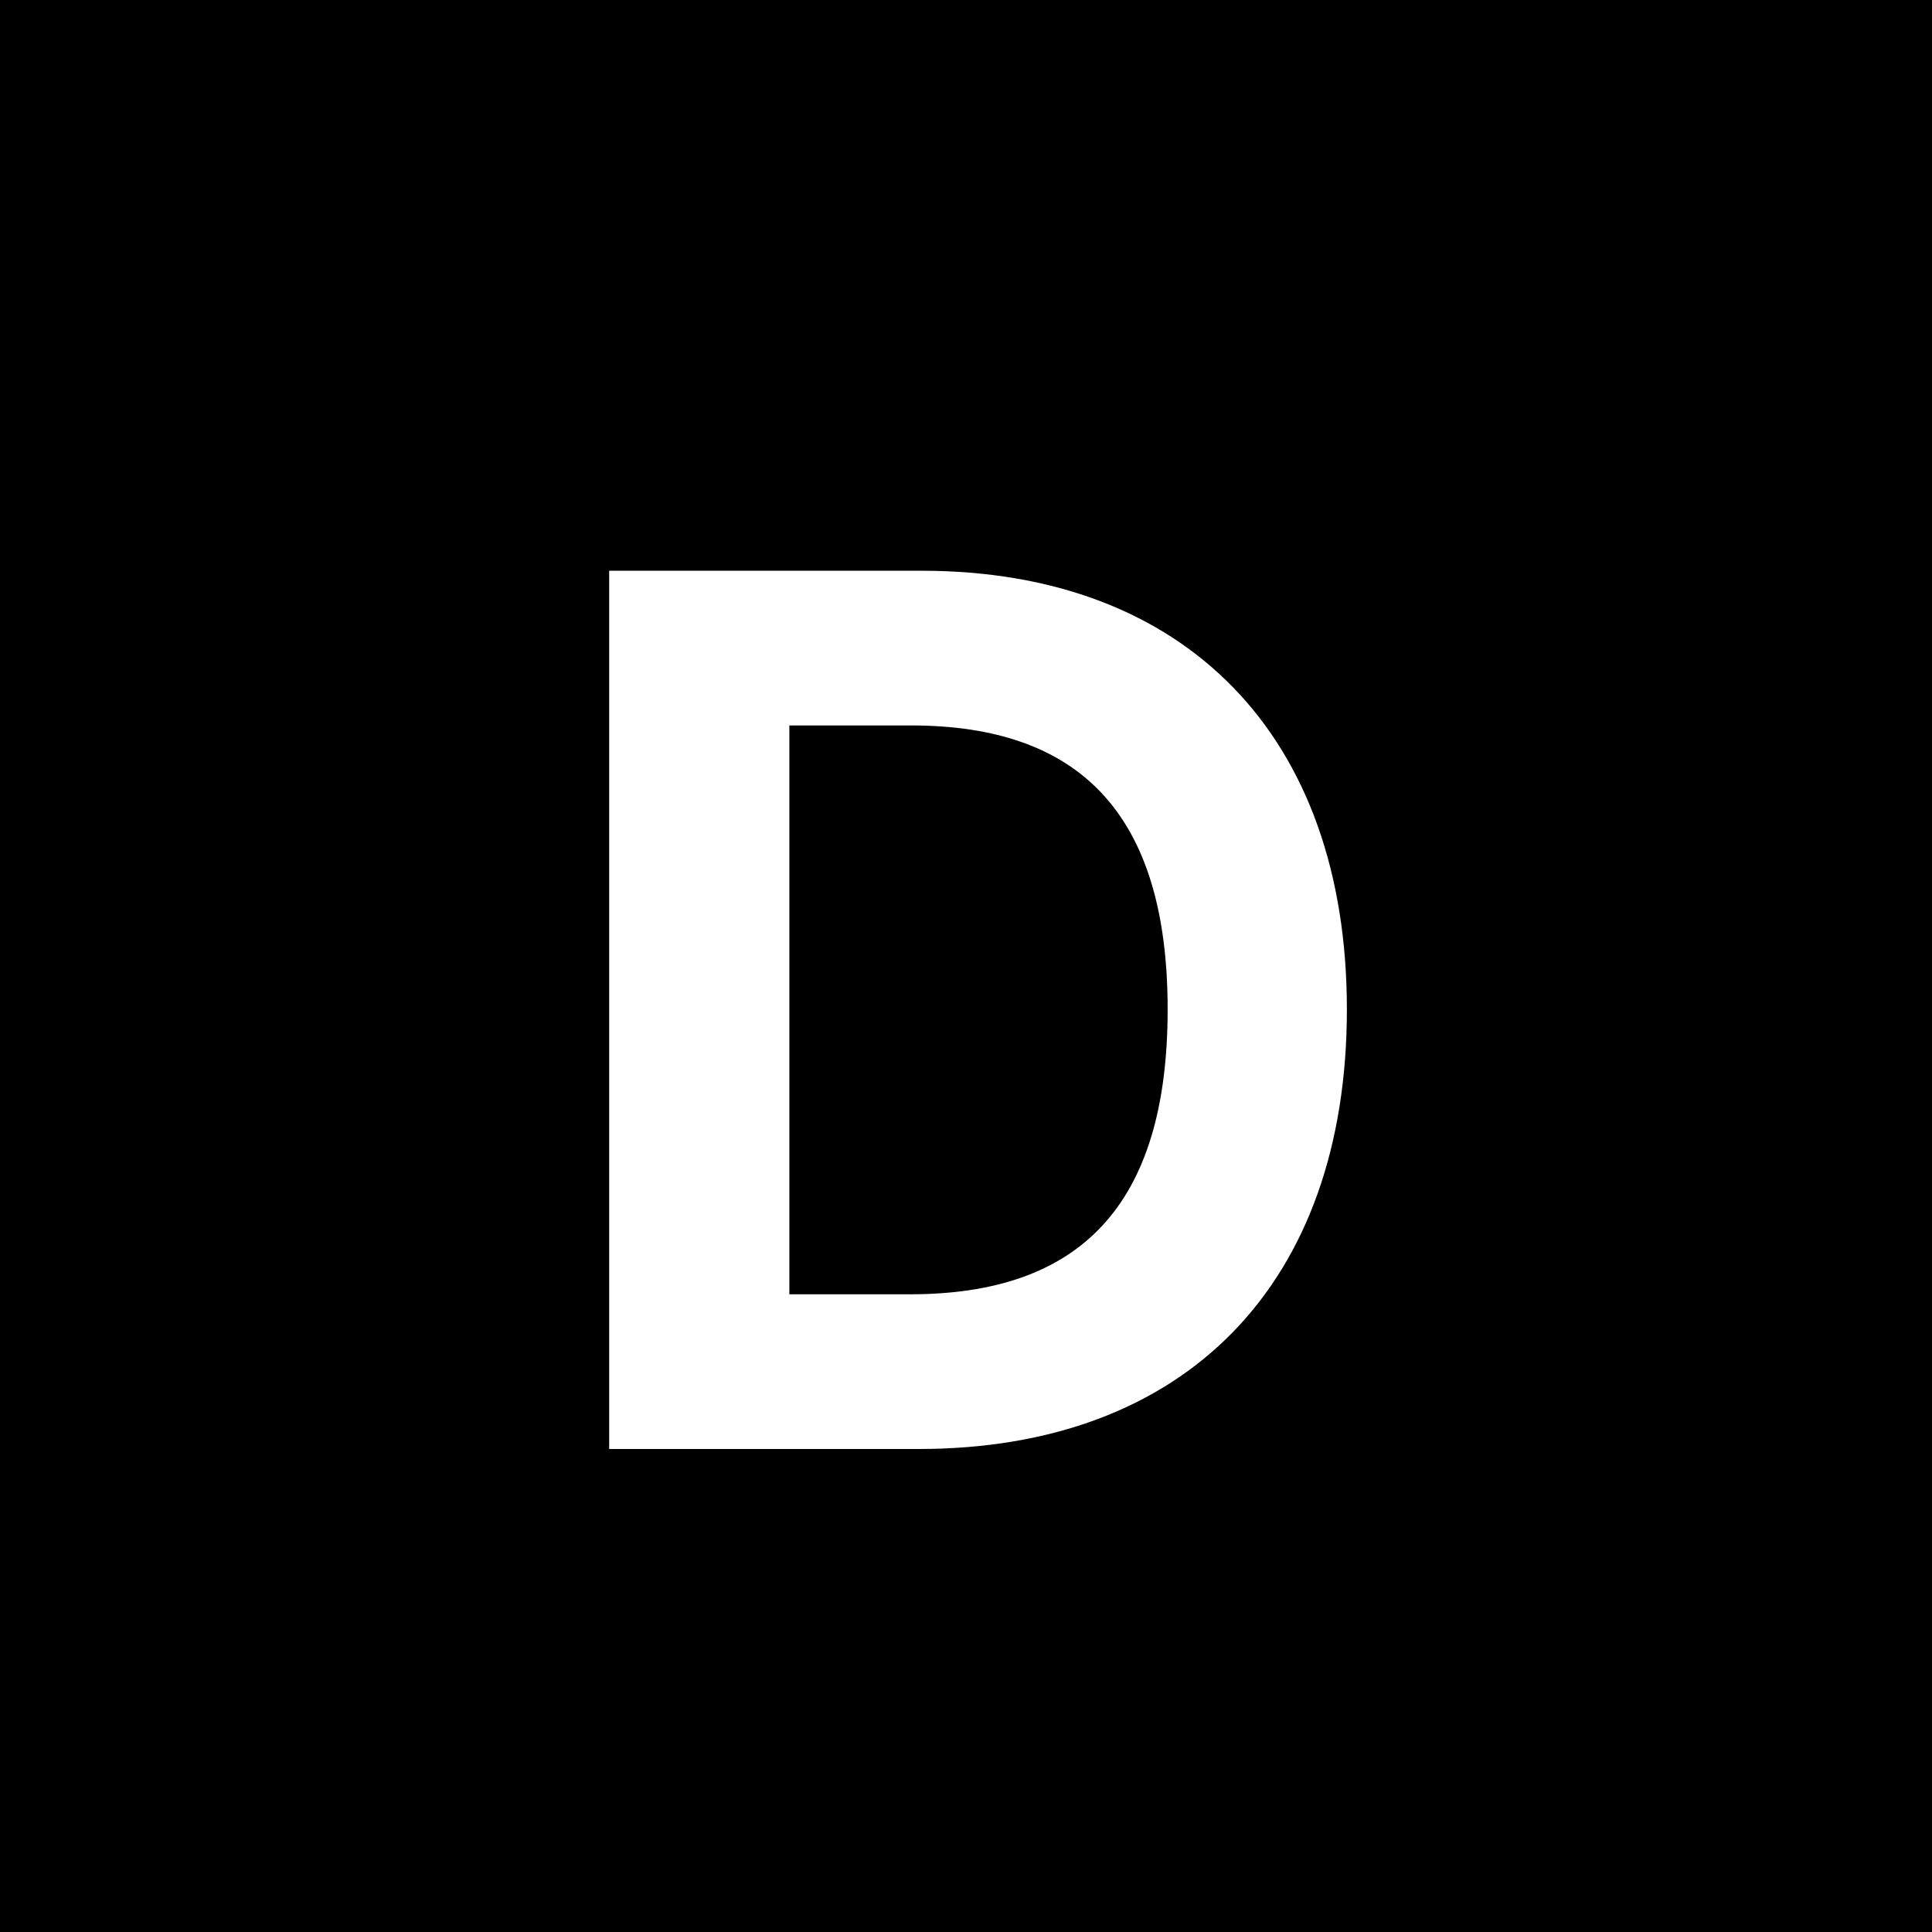
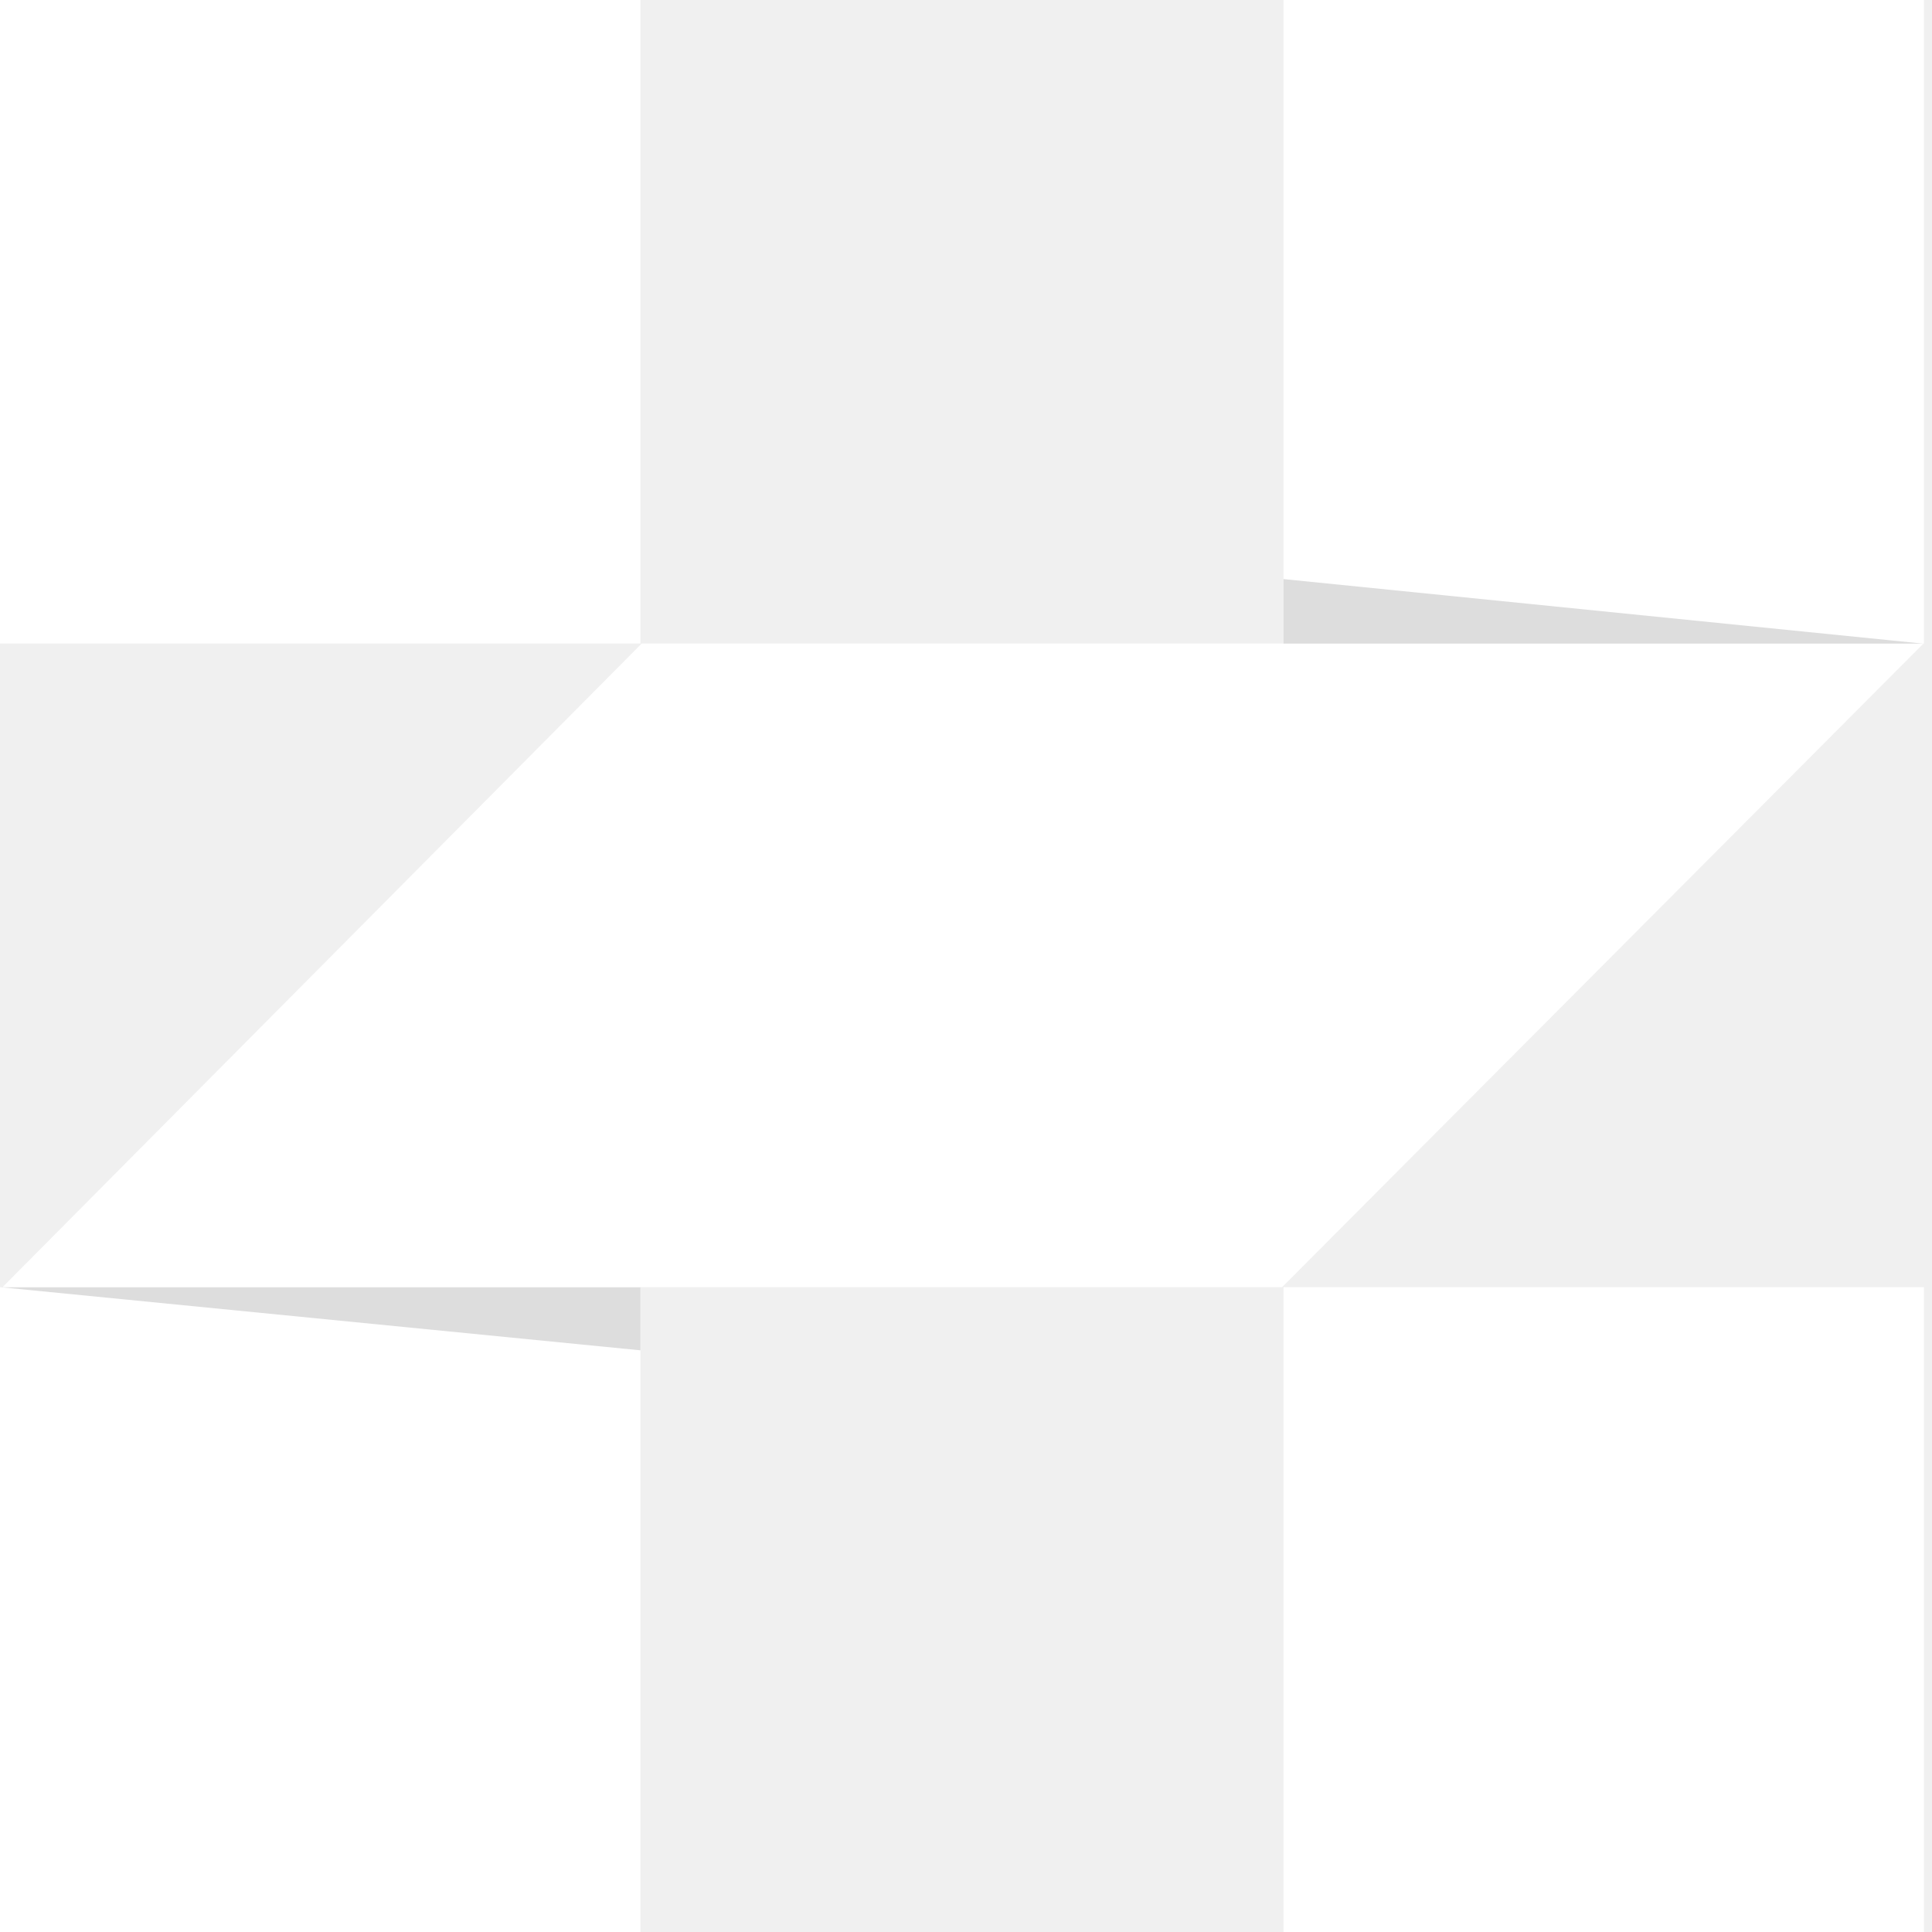
- <svg xmlns="http://www.w3.org/2000/svg" width="32" height="32" viewBox="0 0 32 32" fill="none">
-   <rect width="32" height="32" fill="#000000" />
-   <text x="16" y="24" text-anchor="middle" fill="#FFFFFF" font-family="system-ui, -apple-system, sans-serif" font-size="20" font-weight="bold">D</text>
+ <svg xmlns="http://www.w3.org/2000/svg" viewBox="0 0 67 67">
+   <path d="M22.21 67V44.637H0V67H22.21Z" fill="#ffffff" />
+   <path d="M0 44.637L22.21 46.828V44.637H0Z" fill="#DDDDDD" />
+   <path d="M66.704 22.318H22.253L0.088 44.637H44.463L66.704 22.318Z" fill="#ffffff" />
+   <path d="M22.21 0H0V22.318H22.21V0Z" fill="#ffffff" />
+   <path d="M66.72 0H44.51V22.318H66.72V0Z" fill="#ffffff" />
+   <path d="M66.675 22.319L44.51 20.082V22.319H66.675Z" fill="#DDDDDD" />
+   <path d="M66.72 67V44.637H44.51V67H66.72Z" fill="#ffffff" />
</svg>
